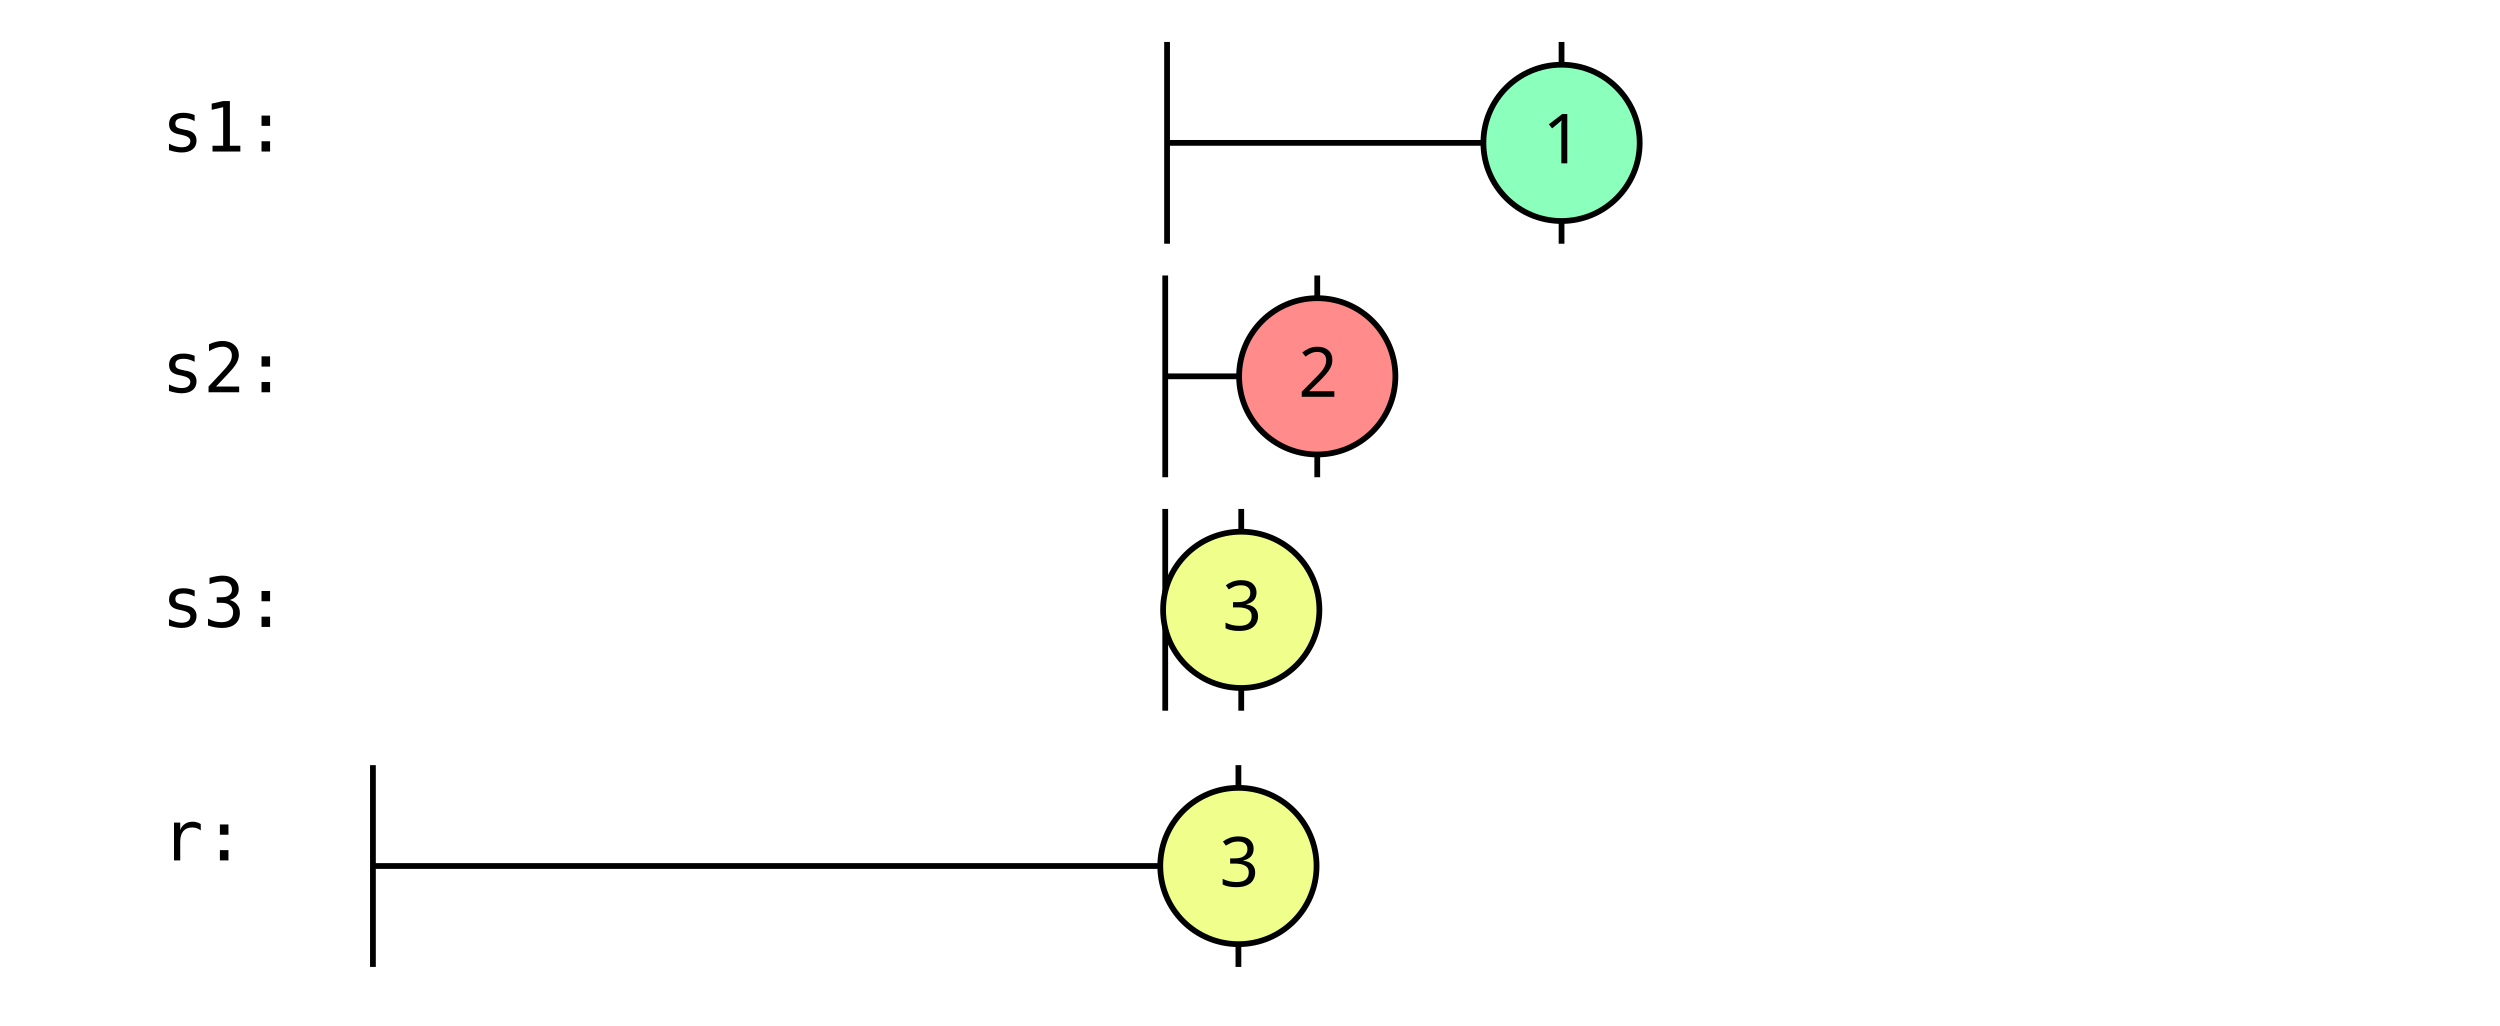
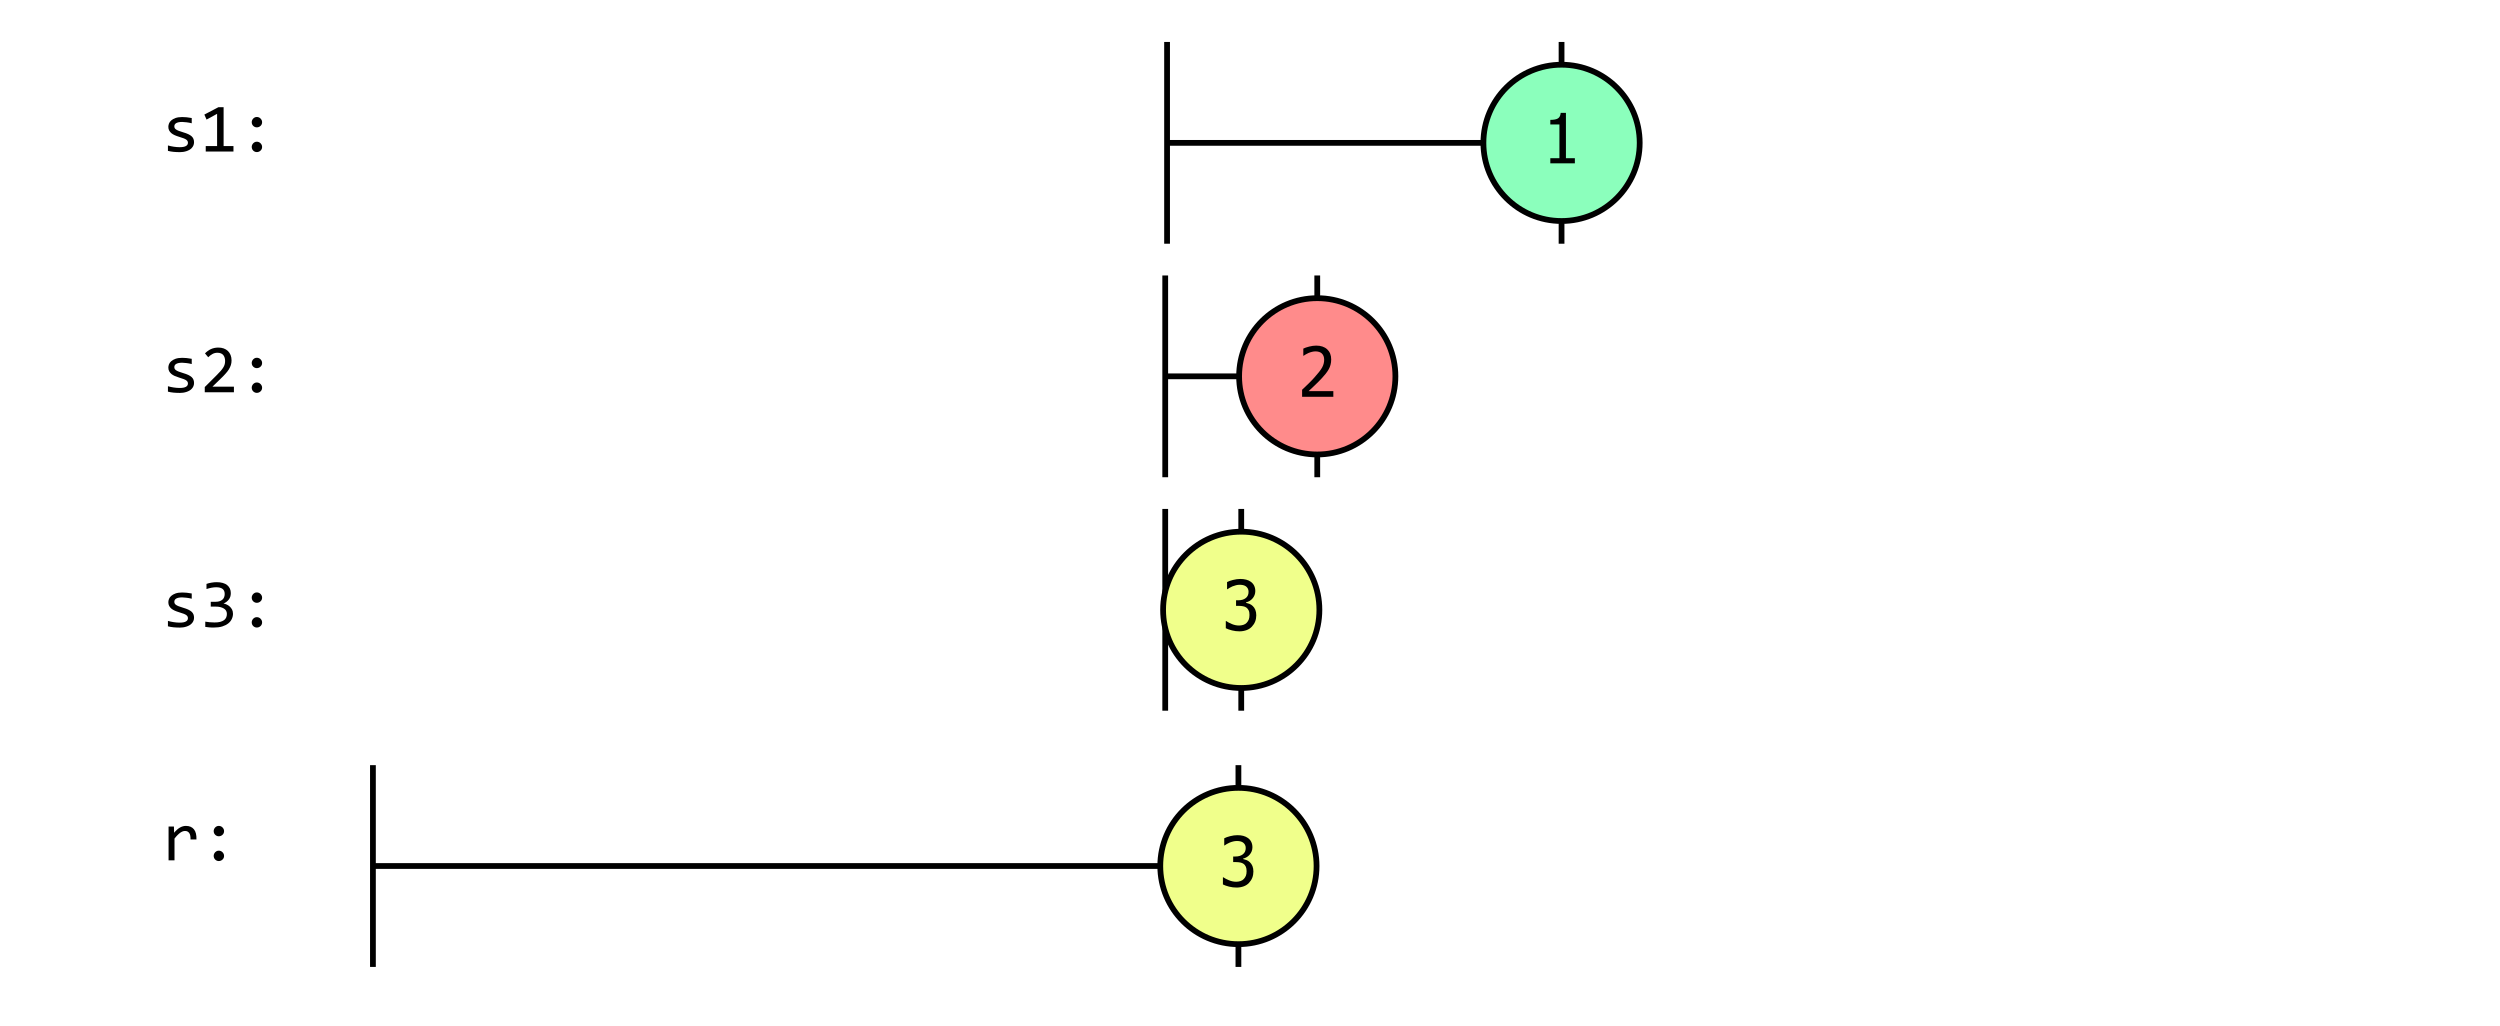
- <svg xmlns="http://www.w3.org/2000/svg" id="a" data-name="Layer 1" width="433.8" height="177.91" viewBox="0 0 433.8 177.91">
+ <svg xmlns="http://www.w3.org/2000/svg" id="Layer_1" data-name="Layer 1" viewBox="0 0 433.8 177.91">
  <defs>
    <style>
-       .f {
+       .cls-1 {
        fill: #f0ff8b;
      }

-       .f, .g, .h, .i {
+       .cls-1, .cls-2, .cls-3, .cls-4 {
        stroke: #000;
        stroke-miterlimit: 10;
      }

-       .j {
-         font-family: Consolas, Consolas;
-       }
- 
-       .j, .k {
-         font-size: 12px;
-       }
- 
-       .g {
+       .cls-2 {
        fill: none;
      }

-       .h {
+       .cls-3 {
        fill: #ff8b8b;
      }

-       .k {
-         font-family: Tahoma, Tahoma;
+       .cls-5 {
+         stroke-width: 0px;
      }

-       .i {
+       .cls-4 {
        fill: #8bffbc;
      }
    </style>
  </defs>
-   <text class="j" transform="translate(28.07 26.29)">
-     <tspan x="0" y="0">s1:</tspan>
-   </text>
-   <text class="j" transform="translate(28.07 68.07)">
-     <tspan x="0" y="0">s2:</tspan>
-   </text>
-   <text class="j" transform="translate(28.07 108.79)">
-     <tspan x="0" y="0">s3:</tspan>
-   </text>
-   <text class="j" transform="translate(28.07 149.3)">
-     <tspan x="0" y="0">r:</tspan>
-   </text>
-   <line id="b" data-name="source line" class="g" x1="64.71" y1="150.27" x2="214.46" y2="150.27" />
-   <line id="c" data-name="source line" class="g" x1="202.51" y1="24.79" x2="270.96" y2="24.79" />
-   <line class="g" x1="202.19" y1="88.31" x2="202.19" y2="123.32" />
-   <line id="d" data-name="source line" class="g" x1="202.51" y1="105.82" x2="215.38" y2="105.82" />
-   <line class="g" x1="202.51" y1="7.28" x2="202.51" y2="42.29" />
-   <line class="g" x1="270.96" y1="7.28" x2="270.96" y2="42.29" />
  <g>
-     <circle class="i" cx="270.96" cy="24.79" r="13.56" />
-     <text class="k" transform="translate(267.69 28.34)">
-       <tspan x="0" y="0">1</tspan>
-     </text>
-   </g>
-   <line class="g" x1="64.71" y1="132.77" x2="64.71" y2="167.78" />
-   <line class="g" x1="214.89" y1="132.77" x2="214.89" y2="167.78" />
-   <line id="e" data-name="source line" class="g" x1="202.19" y1="65.3" x2="228.57" y2="65.3" />
-   <line class="g" x1="228.57" y1="47.8" x2="228.57" y2="82.81" />
-   <line class="g" x1="202.19" y1="47.8" x2="202.19" y2="82.81" />
-   <g>
-     <circle class="h" cx="228.57" cy="65.3" r="13.56" />
-     <text class="k" transform="translate(225.3 68.85)">
-       <tspan x="0" y="0">2</tspan>
-     </text>
-   </g>
-   <line class="g" x1="215.38" y1="88.31" x2="215.38" y2="123.32" />
-   <g>
-     <circle class="f" cx="215.38" cy="105.82" r="13.56" />
-     <text class="k" transform="translate(212.11 109.36)">
-       <tspan x="0" y="0">3</tspan>
-     </text>
+     <path class="cls-5" d="M33.67,24.68c0,.21-.04.39-.11.56s-.17.31-.29.44-.26.24-.42.33-.33.16-.51.22-.37.1-.56.13-.38.04-.56.04c-.4,0-.76-.02-1.1-.05s-.66-.09-.98-.17v-.94c.34.1.69.17,1.03.22s.68.08,1.01.08c.49,0,.85-.07,1.08-.2s.35-.32.35-.57c0-.11-.02-.2-.06-.28s-.1-.16-.2-.24-.25-.16-.45-.24-.49-.18-.84-.28c-.27-.08-.51-.17-.74-.27s-.42-.22-.58-.35-.29-.3-.39-.48-.14-.4-.14-.65c0-.16.04-.34.11-.54s.21-.38.39-.54.43-.31.74-.42.7-.17,1.17-.17c.23,0,.49.01.77.04s.57.07.88.13v.91c-.32-.08-.62-.14-.91-.17s-.54-.06-.75-.06c-.25,0-.47.02-.64.06s-.31.09-.42.16-.18.15-.23.24-.07.19-.07.3.02.2.06.29.12.17.23.25.27.16.47.24.46.17.78.26c.35.1.64.21.88.32s.43.24.58.37.25.29.32.46.1.37.1.59Z" />
+     <path class="cls-5" d="M40.51,26.29h-4.81v-.95h1.97v-5.59l-1.83,1-.38-.87,2.44-1.28h.9v6.74h1.71v.95Z" />
+     <path class="cls-5" d="M44.57,20.3c.12,0,.24.02.35.07s.21.11.29.2.15.18.2.29.07.22.07.35-.02.24-.07.35-.11.2-.2.28-.18.15-.29.19-.22.07-.35.07-.24-.02-.35-.07-.2-.11-.28-.19-.15-.18-.19-.28-.07-.22-.07-.35.02-.24.07-.35.11-.21.19-.29.18-.15.28-.2.22-.07.35-.07ZM44.57,24.59c.12,0,.24.02.35.07s.21.11.29.2.15.18.2.29.07.22.07.35-.02.24-.07.35-.11.2-.2.28-.18.15-.29.19-.22.07-.35.07-.24-.02-.35-.07-.2-.11-.28-.19-.15-.18-.19-.28-.07-.22-.07-.35.02-.24.07-.35.11-.21.19-.29.18-.15.28-.2.22-.07.35-.07Z" />
  </g>
  <g>
-     <circle class="f" cx="214.89" cy="150.27" r="13.56" />
-     <text class="k" transform="translate(211.61 153.82)">
-       <tspan x="0" y="0">3</tspan>
-     </text>
+     <path class="cls-5" d="M33.67,66.46c0,.21-.04.39-.11.56s-.17.31-.29.44-.26.24-.42.33-.33.16-.51.22-.37.1-.56.13-.38.04-.56.04c-.4,0-.76-.02-1.1-.05s-.66-.09-.98-.17v-.94c.34.1.69.17,1.03.22s.68.08,1.01.08c.49,0,.85-.07,1.08-.2s.35-.32.35-.57c0-.11-.02-.2-.06-.28s-.1-.16-.2-.24-.25-.16-.45-.24-.49-.18-.84-.28c-.27-.08-.51-.17-.74-.27s-.42-.22-.58-.35-.29-.3-.39-.48-.14-.4-.14-.65c0-.16.04-.34.11-.54s.21-.38.39-.54.43-.31.74-.42.7-.17,1.17-.17c.23,0,.49.01.77.04s.57.07.88.13v.91c-.32-.08-.62-.14-.91-.17s-.54-.06-.75-.06c-.25,0-.47.02-.64.06s-.31.09-.42.16-.18.15-.23.24-.07.19-.07.3.02.2.06.29.12.17.23.25.27.16.47.24.46.17.78.26c.35.1.64.21.88.32s.43.24.58.37.25.29.32.46.1.37.1.59Z" />
+     <path class="cls-5" d="M40.57,68.07h-5.04v-.91l1.98-1.97c.32-.32.59-.6.79-.83s.36-.45.47-.64.19-.38.23-.55.06-.36.06-.56c0-.19-.03-.37-.08-.54s-.13-.32-.23-.45-.24-.23-.41-.3-.37-.11-.6-.11c-.32,0-.62.07-.88.22s-.51.33-.73.56l-.56-.67c.29-.3.62-.55,1-.73s.82-.28,1.32-.28c.34,0,.65.05.93.15s.52.25.72.44.36.43.47.7.17.59.17.94c0,.29-.04.56-.12.81s-.2.5-.35.75-.36.5-.6.77-.52.56-.85.87l-1.39,1.35h3.72v.97Z" />
+     <path class="cls-5" d="M44.57,62.08c.12,0,.24.02.35.07s.21.11.29.2.15.18.2.29.07.22.07.35-.02.24-.07.35-.11.2-.2.28-.18.15-.29.19-.22.07-.35.07-.24-.02-.35-.07-.2-.11-.28-.19-.15-.18-.19-.28-.07-.22-.07-.35.02-.24.07-.35.11-.21.19-.29.18-.15.28-.2.22-.07.35-.07ZM44.57,66.37c.12,0,.24.02.35.07s.21.11.29.2.15.18.2.29.07.22.07.35-.02.24-.07.35-.11.2-.2.28-.18.15-.29.19-.22.07-.35.07-.24-.02-.35-.07-.2-.11-.28-.19-.15-.18-.19-.28-.07-.22-.07-.35.02-.24.07-.35.11-.21.19-.29.18-.15.28-.2.22-.07.35-.07Z" />
+   </g>
+   <g>
+     <path class="cls-5" d="M33.67,107.18c0,.21-.04.39-.11.56s-.17.31-.29.44-.26.24-.42.33-.33.16-.51.22-.37.1-.56.13-.38.04-.56.04c-.4,0-.76-.02-1.1-.05s-.66-.09-.98-.17v-.94c.34.1.69.17,1.03.22s.68.08,1.01.08c.49,0,.85-.07,1.08-.2s.35-.32.35-.57c0-.11-.02-.2-.06-.28s-.1-.16-.2-.24-.25-.16-.45-.24-.49-.18-.84-.28c-.27-.08-.51-.17-.74-.27s-.42-.22-.58-.35-.29-.3-.39-.48-.14-.4-.14-.65c0-.16.04-.34.11-.54s.21-.38.39-.54.43-.31.74-.42.7-.17,1.17-.17c.23,0,.49.01.77.04s.57.07.88.13v.91c-.32-.08-.62-.14-.91-.17s-.54-.06-.75-.06c-.25,0-.47.02-.64.06s-.31.09-.42.16-.18.15-.23.24-.07.19-.07.3.02.2.06.29.12.17.23.25.27.16.47.24.46.17.78.26c.35.1.64.21.88.32s.43.24.58.37.25.29.32.46.1.37.1.59Z" />
+     <path class="cls-5" d="M40.43,106.46c0,.34-.07.65-.21.95s-.34.55-.62.77-.62.39-1.03.52-.9.19-1.45.19c-.3,0-.58,0-.82-.03s-.47-.04-.68-.08v-.91c.24.04.5.08.77.1s.54.04.83.04c.38,0,.71-.03.98-.1s.49-.17.67-.3.3-.29.38-.47.12-.39.12-.62c0-.21-.05-.39-.14-.55s-.23-.29-.4-.39-.37-.18-.61-.24-.5-.08-.78-.08h-.87v-.84h.88c.23,0,.44-.03.63-.09s.35-.15.49-.26.24-.25.31-.42.11-.35.11-.57c0-.41-.12-.71-.38-.9s-.62-.28-1.1-.28c-.26,0-.52.03-.8.08s-.57.13-.88.23v-.89c.13-.05.27-.09.42-.13s.3-.07.45-.09.3-.04.45-.06.29-.02.43-.02c.41,0,.76.04,1.07.13s.57.21.77.38.36.36.47.6.16.5.16.79c0,.44-.11.8-.34,1.1s-.53.53-.92.71c.2.03.4.09.59.19s.37.21.52.36.28.32.38.52.14.42.14.66Z" />
+     <path class="cls-5" d="M44.57,102.8c.12,0,.24.02.35.07s.21.11.29.2.15.18.2.29.07.22.07.35-.02.24-.07.35-.11.2-.2.28-.18.15-.29.19-.22.07-.35.07-.24-.02-.35-.07-.2-.11-.28-.19-.15-.18-.19-.28-.07-.22-.07-.35.02-.24.07-.35.11-.21.19-.29.18-.15.28-.2.22-.07.35-.07ZM44.57,107.09c.12,0,.24.02.35.07s.21.11.29.2.15.18.2.29.07.22.07.35-.02.24-.07.35-.11.2-.2.28-.18.15-.29.19-.22.07-.35.07-.24-.02-.35-.07-.2-.11-.28-.19-.15-.18-.19-.28-.07-.22-.07-.35.02-.24.07-.35.11-.21.19-.29.18-.15.28-.2.22-.07.35-.07Z" />
+   </g>
+   <g>
+     <path class="cls-5" d="M29.25,143.42h.93l.03,1.08c.35-.42.69-.72,1.03-.91s.68-.28,1.02-.28c.61,0,1.07.2,1.39.59s.46.98.44,1.76h-1.03c.01-.52-.06-.89-.23-1.12s-.4-.35-.71-.35c-.14,0-.27.02-.41.07s-.28.13-.43.23-.3.25-.47.41-.34.37-.53.61v3.78h-1.03v-5.88Z" />
+     <path class="cls-5" d="M37.97,143.31c.12,0,.24.02.35.07s.21.11.29.2.15.18.2.29.07.22.07.35-.02.24-.07.35-.11.2-.2.28-.18.15-.29.19-.22.07-.35.07-.24-.02-.35-.07-.2-.11-.28-.19-.15-.18-.19-.28-.07-.22-.07-.35.02-.24.07-.35.11-.21.19-.29.18-.15.28-.2.22-.07.35-.07ZM37.97,147.61c.12,0,.24.02.35.07s.21.11.29.2.15.18.2.29.07.22.07.35-.02.24-.07.35-.11.2-.2.28-.18.15-.29.19-.22.07-.35.07-.24-.02-.35-.07-.2-.11-.28-.19-.15-.18-.19-.28-.07-.22-.07-.35.02-.24.07-.35.11-.21.19-.29.18-.15.28-.2.22-.07.35-.07Z" />
+   </g>
+   <line id="source_line" data-name="source line" class="cls-2" x1="64.71" y1="150.27" x2="214.46" y2="150.27" />
+   <line id="source_line-2" data-name="source line" class="cls-2" x1="202.51" y1="24.79" x2="270.96" y2="24.79" />
+   <line class="cls-2" x1="202.19" y1="88.31" x2="202.19" y2="123.32" />
+   <line id="source_line-3" data-name="source line" class="cls-2" x1="202.51" y1="105.82" x2="215.38" y2="105.82" />
+   <line class="cls-2" x1="202.51" y1="7.28" x2="202.51" y2="42.29" />
+   <line class="cls-2" x1="270.96" y1="7.28" x2="270.96" y2="42.29" />
+   <g>
+     <circle class="cls-4" cx="270.96" cy="24.79" r="13.56" />
+     <path class="cls-5" d="M273.26,28.34h-4.25v-.89h1.58v-5.85h-1.58v-.8c.6,0,1.04-.08,1.32-.25s.44-.49.48-.96h.91v7.86h1.55v.89Z" />
+   </g>
+   <line class="cls-2" x1="64.71" y1="132.77" x2="64.71" y2="167.78" />
+   <line class="cls-2" x1="214.89" y1="132.77" x2="214.89" y2="167.78" />
+   <line id="source_line-4" data-name="source line" class="cls-2" x1="202.19" y1="65.3" x2="228.57" y2="65.3" />
+   <line class="cls-2" x1="228.57" y1="47.8" x2="228.57" y2="82.81" />
+   <line class="cls-2" x1="202.19" y1="47.8" x2="202.19" y2="82.81" />
+   <g>
+     <circle class="cls-3" cx="228.57" cy="65.3" r="13.56" />
+     <path class="cls-5" d="M231.32,68.85h-5.38v-1.22c.39-.37.75-.72,1.1-1.05s.68-.69,1.01-1.05c.66-.73,1.12-1.32,1.36-1.75s.36-.89.36-1.36c0-.24-.04-.46-.11-.64s-.18-.34-.31-.46c-.14-.12-.29-.21-.47-.26s-.38-.09-.59-.09-.42.03-.63.08-.42.12-.61.2c-.16.07-.32.15-.47.24s-.28.17-.37.24h-.06v-1.24c.24-.12.58-.24,1.01-.35s.84-.17,1.23-.17c.81,0,1.45.22,1.91.65s.69,1.02.69,1.75c0,.34-.04.65-.12.94s-.19.56-.33.8c-.14.25-.32.51-.52.76s-.42.5-.64.74c-.37.4-.78.81-1.23,1.24s-.81.77-1.08,1.02h4.29v1Z" />
+   </g>
+   <line class="cls-2" x1="215.38" y1="88.31" x2="215.38" y2="123.32" />
+   <g>
+     <circle class="cls-1" cx="215.38" cy="105.82" r="13.56" />
+     <path class="cls-5" d="M215.1,101.47c-.21,0-.42.03-.63.08s-.42.12-.62.2c-.19.08-.35.16-.49.25s-.26.17-.37.24h-.07v-1.24c.25-.14.6-.26,1.04-.37s.85-.17,1.24-.17.74.04,1.04.12.56.2.8.37c.26.19.45.41.58.68s.2.58.2.93c0,.48-.16.9-.47,1.27s-.7.59-1.14.69v.08c.18.04.38.1.59.18s.4.21.58.38.33.38.44.65.17.58.17.96-.07.76-.2,1.09-.33.62-.57.88c-.25.27-.56.47-.92.6s-.77.21-1.22.21-.87-.05-1.3-.16-.79-.23-1.08-.38v-1.24h.08c.25.18.58.35.99.52s.83.25,1.24.25c.24,0,.48-.04.72-.11s.44-.2.6-.37c.16-.17.28-.36.36-.57s.12-.47.12-.79-.04-.58-.14-.78-.22-.36-.38-.48-.36-.2-.58-.24-.47-.07-.73-.07h-.5v-.97h.39c.53,0,.96-.12,1.29-.38s.49-.61.49-1.09c0-.22-.04-.41-.13-.57s-.2-.28-.33-.38c-.15-.1-.31-.17-.49-.21s-.37-.06-.57-.06Z" />
+   </g>
+   <g>
+     <circle class="cls-1" cx="214.89" cy="150.27" r="13.56" />
+     <path class="cls-5" d="M214.61,145.93c-.21,0-.42.03-.63.08s-.42.12-.62.2c-.19.08-.35.16-.49.25s-.26.17-.37.24h-.07v-1.24c.25-.14.6-.26,1.03-.37s.85-.17,1.25-.17.74.04,1.03.12.56.2.8.37c.26.19.45.41.58.68s.2.58.2.93c0,.48-.16.9-.47,1.27s-.7.59-1.14.69v.08c.18.04.38.1.59.18s.4.21.58.38.33.38.44.65.17.58.17.96-.07.76-.2,1.09-.33.62-.57.88c-.25.27-.56.47-.92.6s-.77.21-1.22.21-.87-.05-1.3-.16-.79-.23-1.08-.38v-1.24h.08c.25.18.58.35.99.52s.83.25,1.24.25c.24,0,.48-.04.72-.11s.44-.2.6-.37c.16-.17.28-.36.36-.57s.12-.47.12-.79-.05-.58-.14-.78-.22-.36-.38-.48-.36-.2-.58-.24-.47-.07-.73-.07h-.5v-.97h.39c.53,0,.96-.12,1.29-.38s.5-.61.5-1.09c0-.22-.04-.41-.13-.57s-.2-.28-.33-.38c-.15-.1-.31-.17-.49-.21s-.37-.06-.57-.06Z" />
  </g>
</svg>
